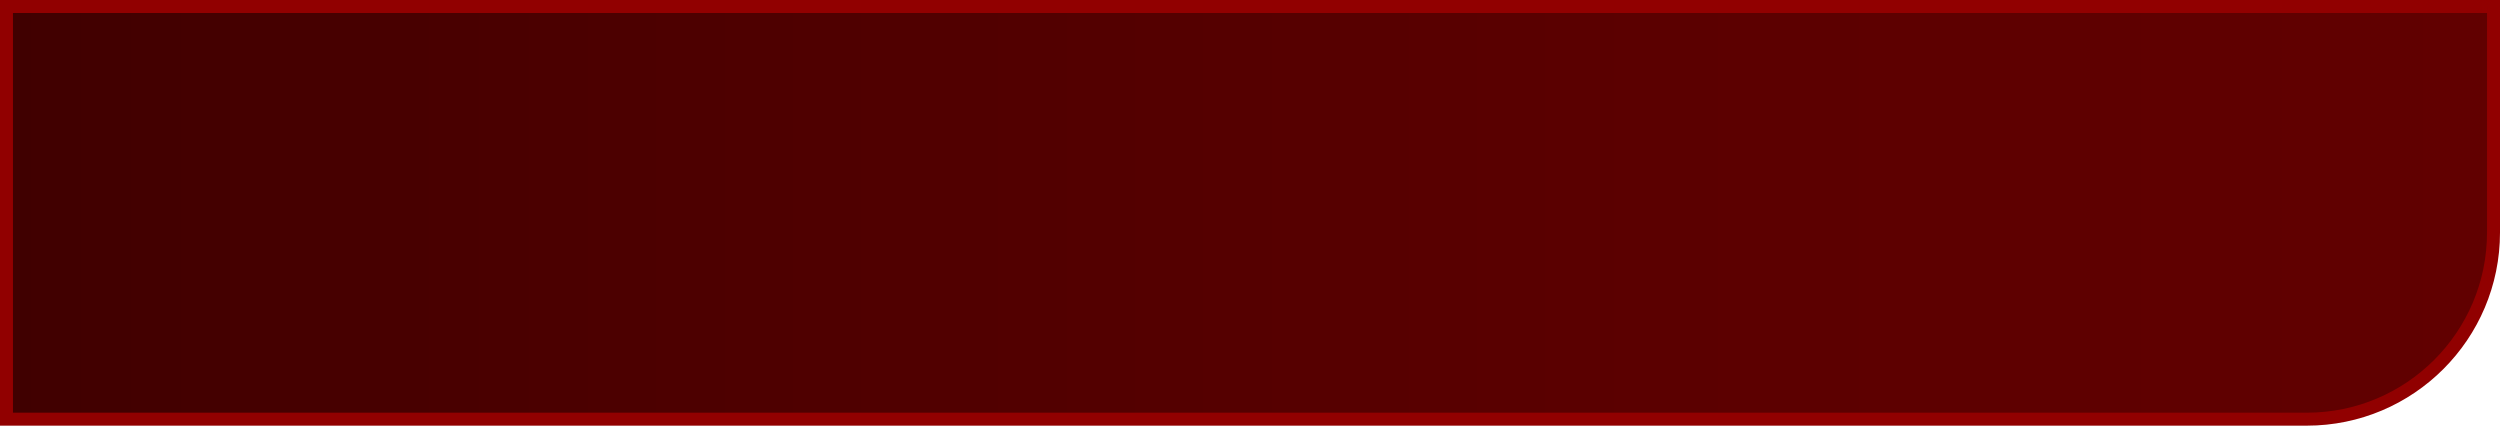
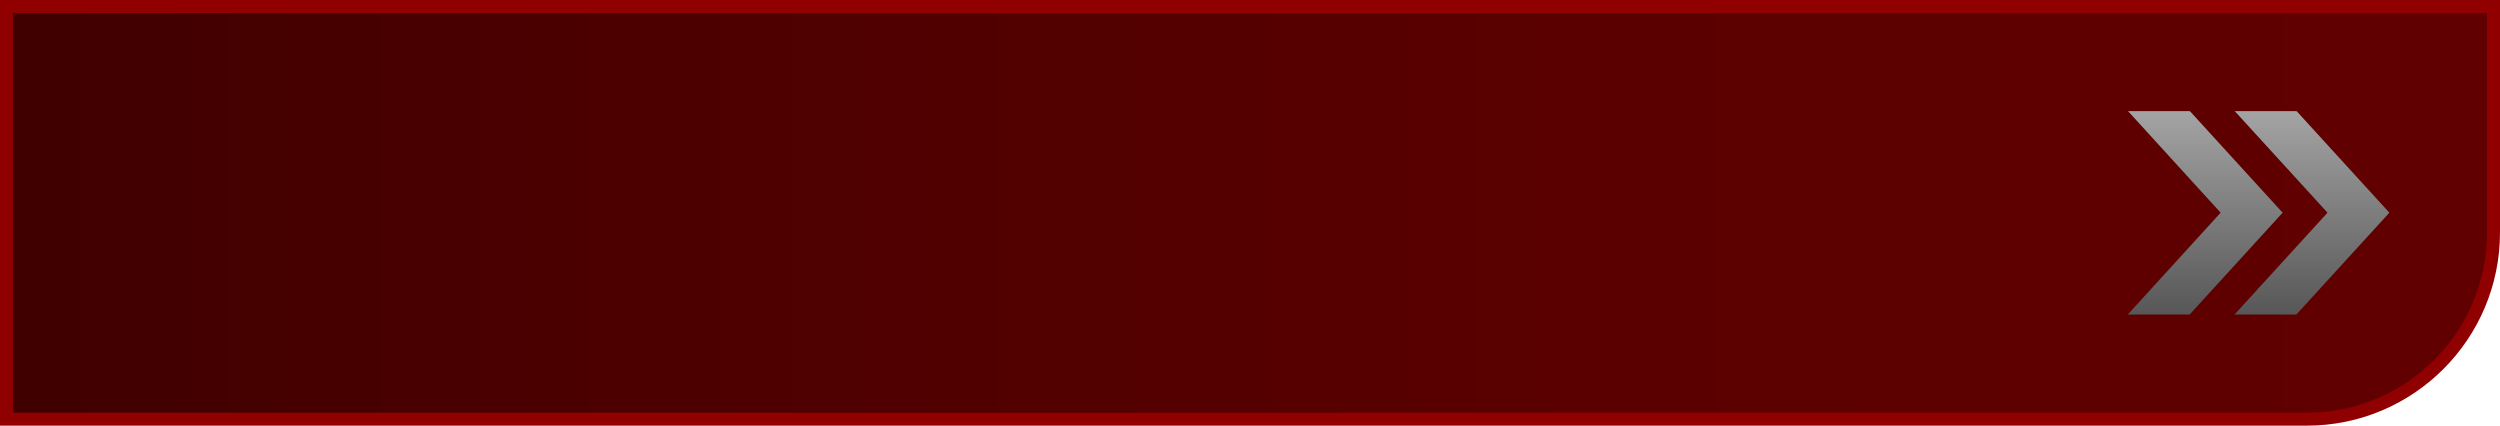
- <svg xmlns="http://www.w3.org/2000/svg" id="Layer_2" data-name="Layer 2" viewBox="0 0 192.76 32.82">
+ <svg xmlns="http://www.w3.org/2000/svg" xmlns:xlink="http://www.w3.org/1999/xlink" id="Layer_2" data-name="Layer 2" viewBox="0 0 192.76 32.82">
  <defs>
    <style>
      .cls-1 {
+         fill: url(#linear-gradient-2);
+       }
+ 
+       .cls-2 {
+         fill: url(#linear-gradient-3);
+       }
+ 
+       .cls-3 {
        fill: url(#linear-gradient);
        stroke: #910000;
        stroke-miterlimit: 10;
      }
    </style>
    <linearGradient id="linear-gradient" x1=".5" y1="16.41" x2="192.26" y2="16.41" gradientUnits="userSpaceOnUse">
      <stop offset="0" stop-color="#400000" />
      <stop offset=".22" stop-color="#4b0000" />
      <stop offset=".66" stop-color="#5b0000" />
      <stop offset="1" stop-color="#610000" />
    </linearGradient>
+     <linearGradient id="linear-gradient-2" x1="170.03" y1="24.25" x2="170.03" y2="8.57" gradientUnits="userSpaceOnUse">
+       <stop offset="0" stop-color="#575757" />
+       <stop offset="1" stop-color="#a4a4a4" />
+     </linearGradient>
+     <linearGradient id="linear-gradient-3" x1="178.26" x2="178.26" xlink:href="#linear-gradient-2" />
  </defs>
  <g id="Shapes">
-     <path class="cls-1" d="m.5.5h191.76v17.42c0,7.95-6.45,14.4-14.4,14.4H.5V.5H.5Z" />
+     <g>
+       <path class="cls-3" d="m.5.5h191.76v17.42c0,7.95-6.45,14.4-14.4,14.4H.5V.5h0Z" />
+       <polygon class="cls-1" points="164.08 8.57 171.22 16.4 164.06 24.25 168.83 24.25 176 16.4 168.85 8.57 164.08 8.57" />
+       <polygon class="cls-2" points="172.31 8.57 179.46 16.4 172.29 24.25 177.06 24.25 184.23 16.4 177.08 8.57 172.31 8.57" />
+     </g>
  </g>
</svg>
